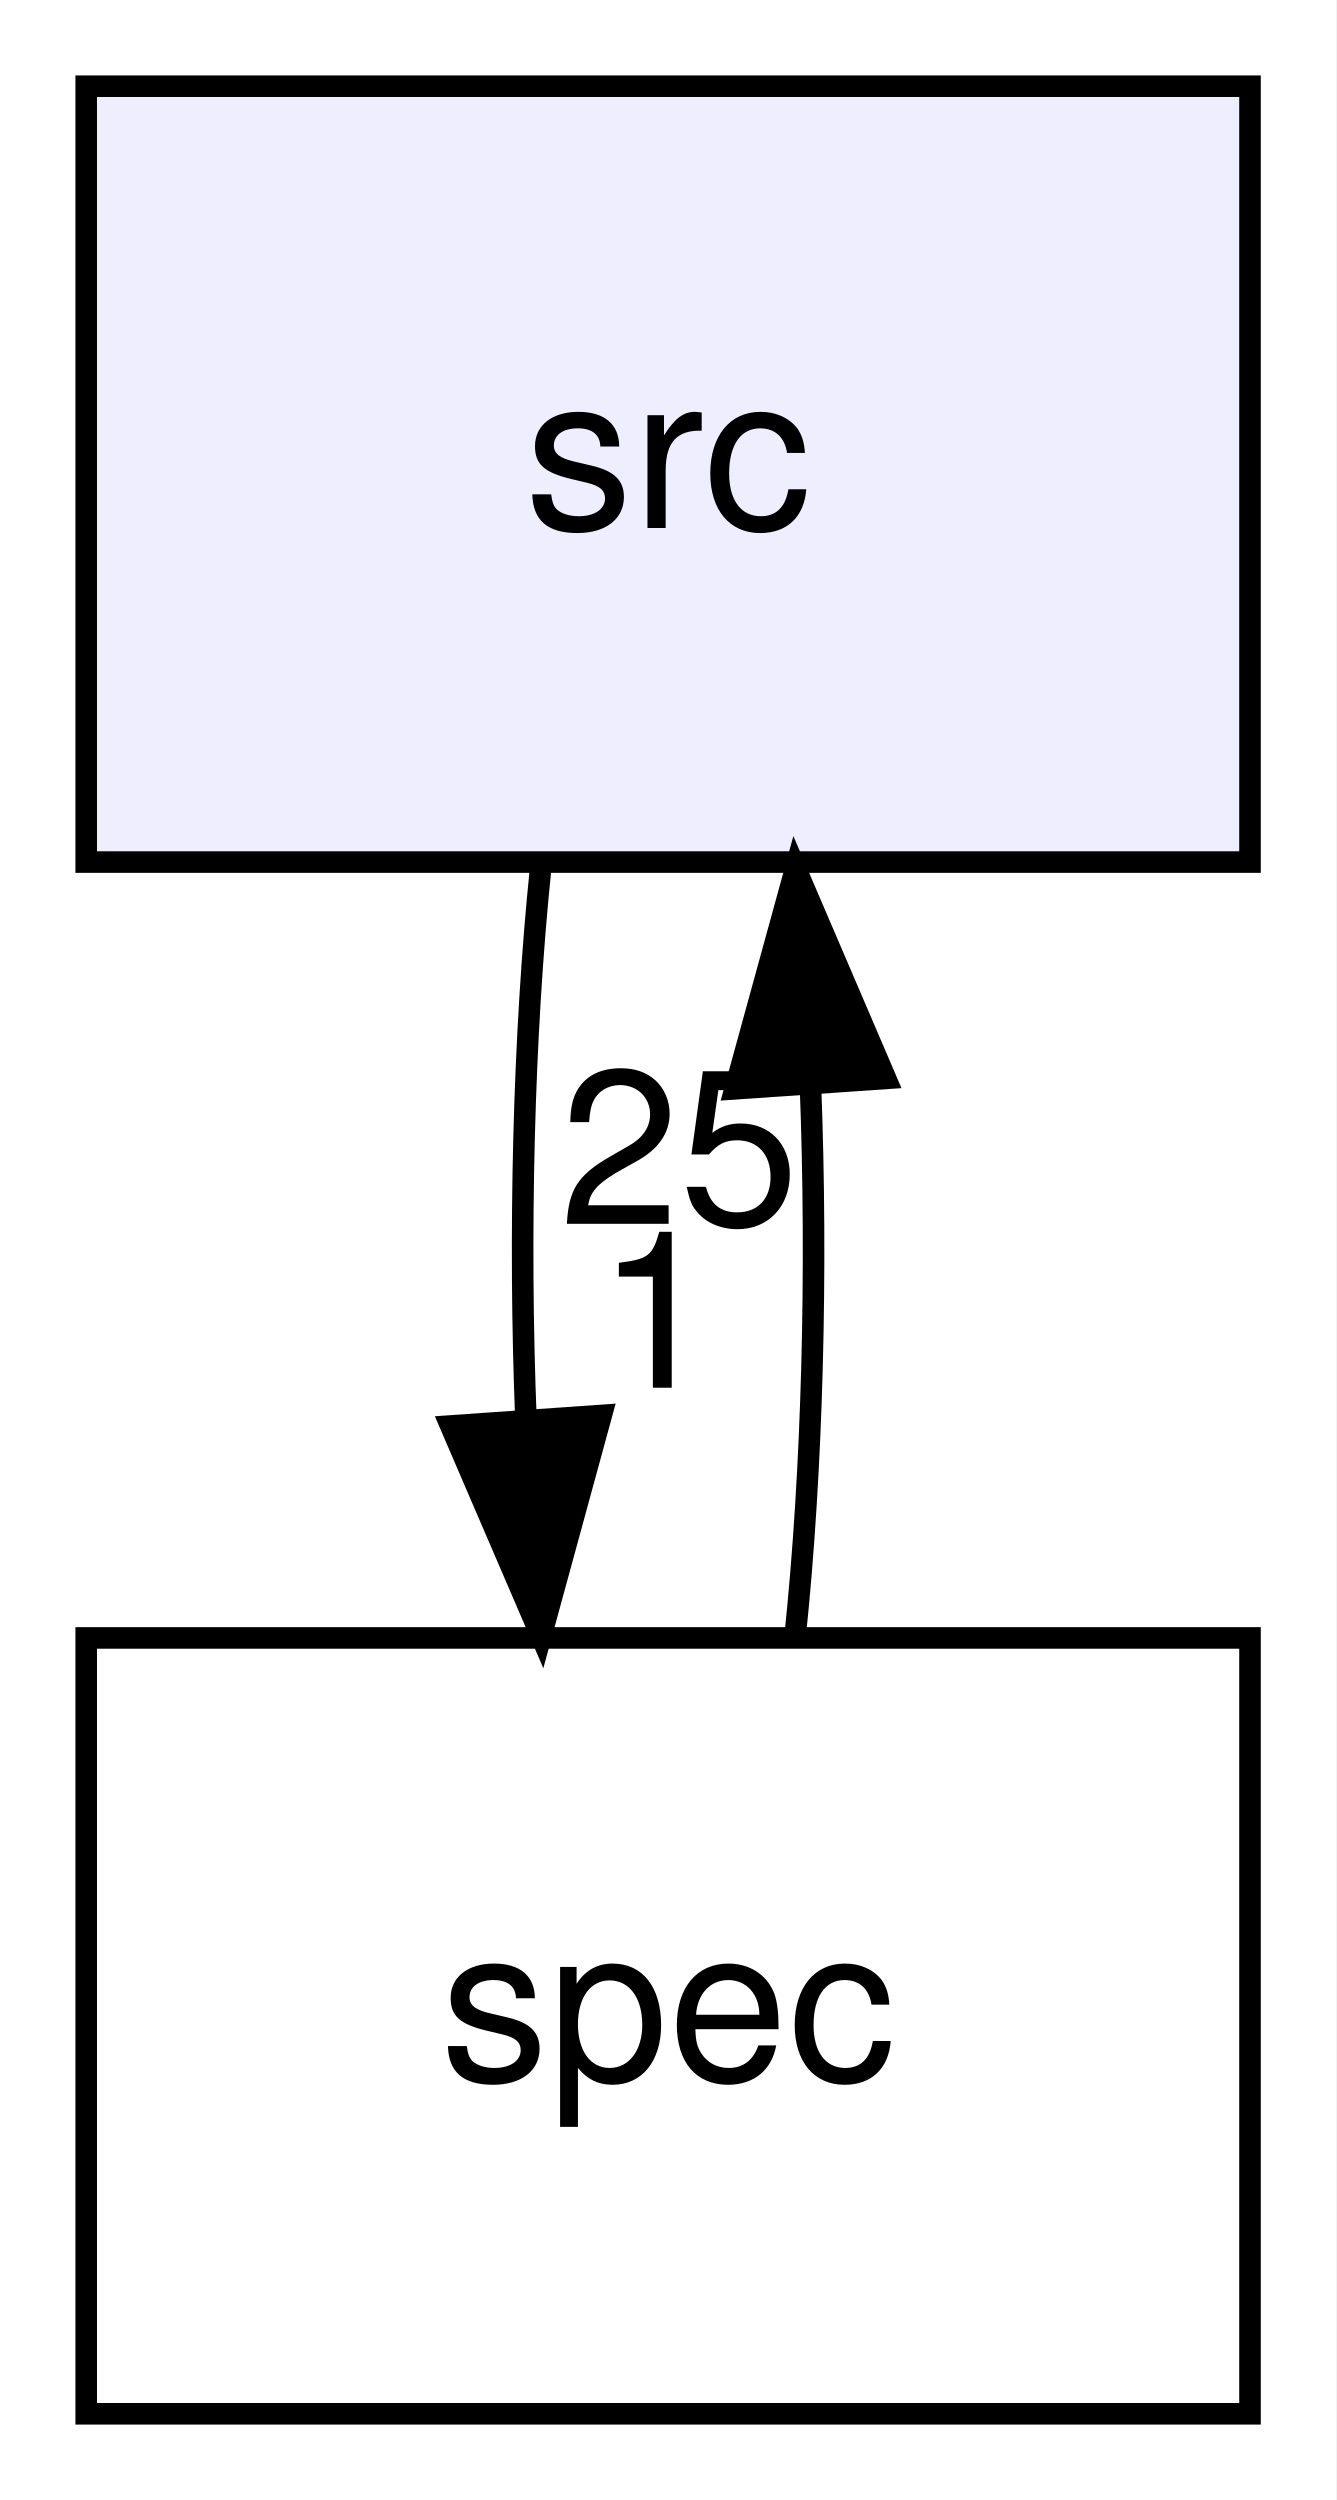
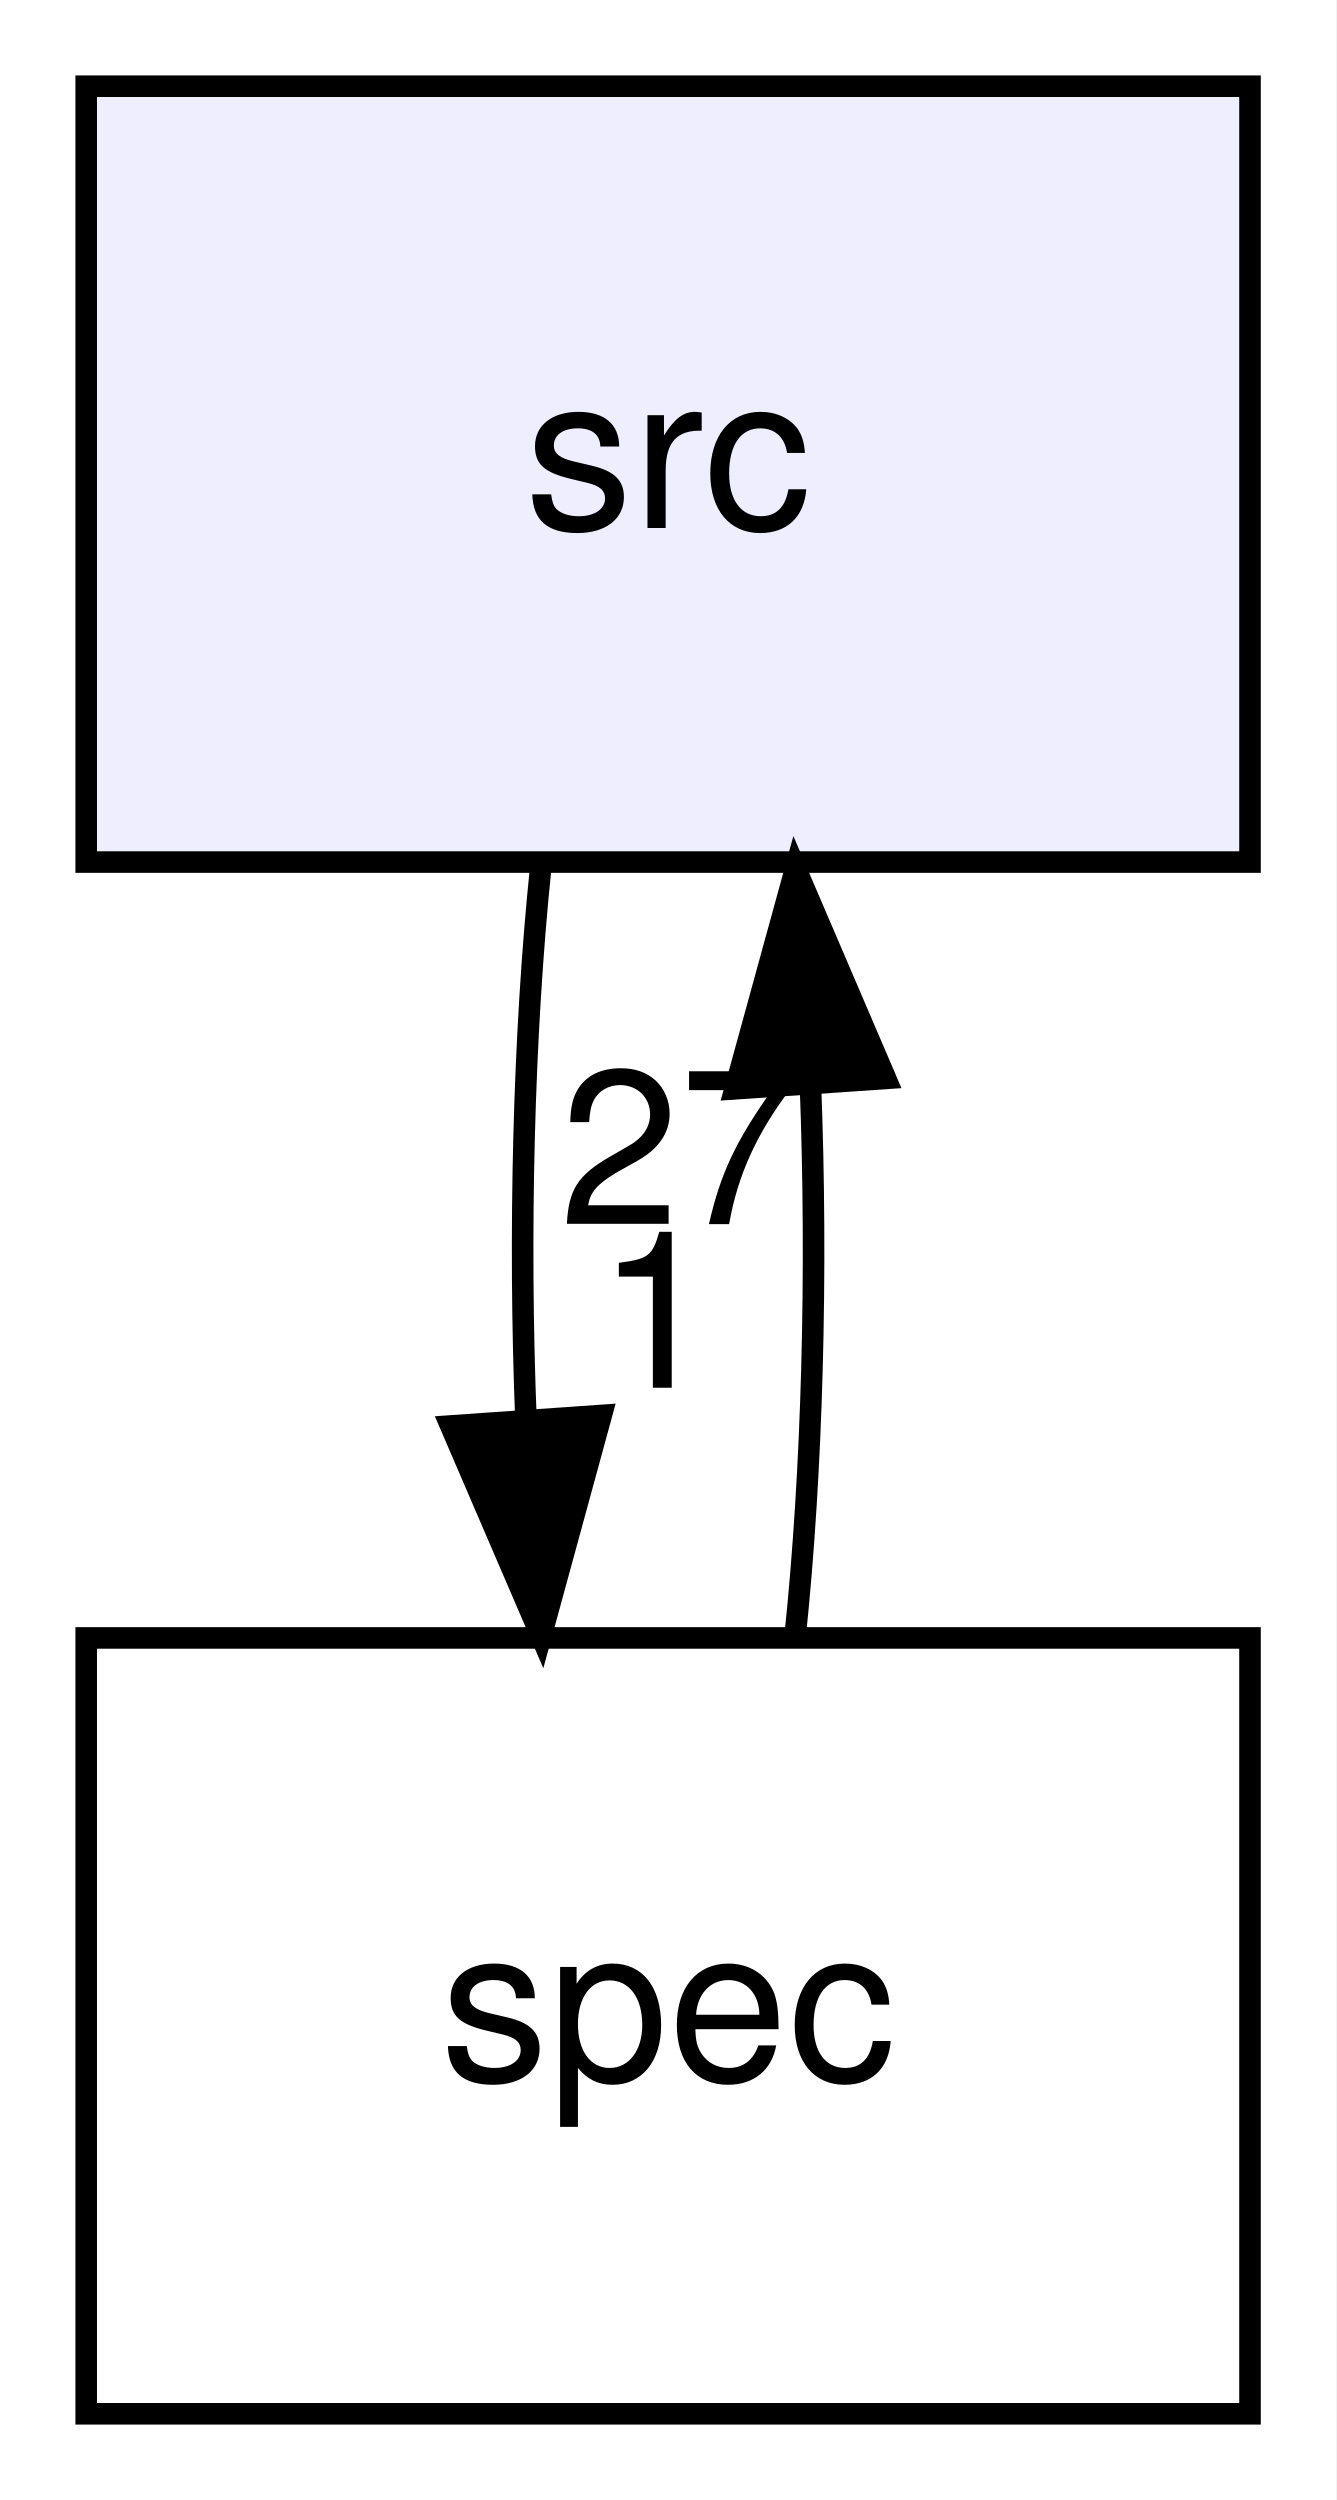
<svg xmlns="http://www.w3.org/2000/svg" xmlns:xlink="http://www.w3.org/1999/xlink" width="62pt" height="116pt" viewBox="0.00 0.00 62.00 116.00">
  <g id="graph0" class="graph" transform="scale(1 1) rotate(0) translate(4 112)">
    <polygon fill="white" stroke="none" points="-4,4 -4,-112 58,-112 58,4 -4,4" />
    <g id="node1" class="node">
      <g id="a_node1">
        <a xlink:href="dir_68267d1309a1af8e8297ef4c3efbcdba.html" target="_top" xlink:title="src">
          <polygon fill="#eeeeff" stroke="black" points="54,-108 0,-108 0,-72 54,-72 54,-108" />
          <text text-anchor="middle" x="27" y="-87.5" font-family="Helvetica,sans-Serif" font-size="10.00">src</text>
        </a>
      </g>
    </g>
    <g id="node2" class="node">
      <g id="a_node2">
        <a xlink:href="dir_937849c47cd127d593123ed6329d29aa.html" target="_top" xlink:title="spec">
          <polygon fill="none" stroke="black" points="54,-36 0,-36 0,-0 54,-0 54,-36" />
          <text text-anchor="middle" x="27" y="-15.5" font-family="Helvetica,sans-Serif" font-size="10.00">spec</text>
        </a>
      </g>
    </g>
    <g id="edge2" class="edge">
      <path fill="none" stroke="black" d="M21.084,-71.697C20.289,-63.983 20.062,-54.712 20.405,-46.112" />
      <polygon fill="black" stroke="black" points="23.898,-46.324 21.105,-36.104 16.915,-45.836 23.898,-46.324" />
      <g id="a_edge2-headlabel">
        <a xlink:href="dir_000001_000000.html" target="_top" xlink:title="1">
          <text text-anchor="middle" x="26.48" y="-47.608" font-family="Helvetica,sans-Serif" font-size="10.00">1</text>
        </a>
      </g>
    </g>
    <g id="edge1" class="edge">
      <path fill="none" stroke="black" d="M32.895,-36.104C33.7,-43.791 33.937,-53.054 33.604,-61.665" />
      <polygon fill="black" stroke="black" points="30.108,-61.48 32.916,-71.697 37.092,-61.96 30.108,-61.48" />
      <g id="a_edge1-headlabel">
-         <a xlink:href="dir_000000_000001.html" target="_top" xlink:title="25">
-           <text text-anchor="middle" x="27.522" y="-55.2" font-family="Helvetica,sans-Serif" font-size="10.00">25</text>
+         <a xlink:href="dir_000000_000001.html" target="_top" xlink:title="27">
+           <text text-anchor="middle" x="27.522" y="-55.2" font-family="Helvetica,sans-Serif" font-size="10.00">27</text>
        </a>
      </g>
    </g>
  </g>
</svg>
